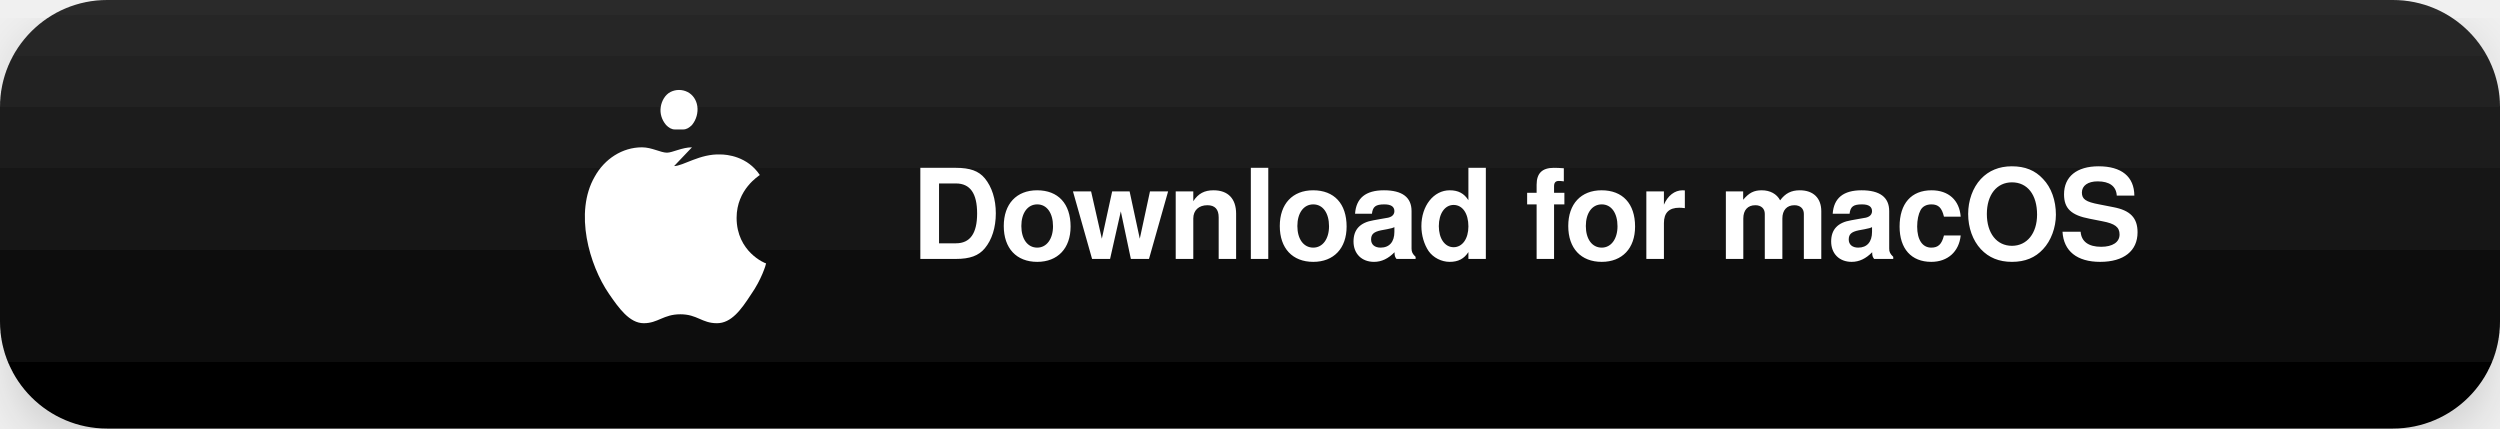
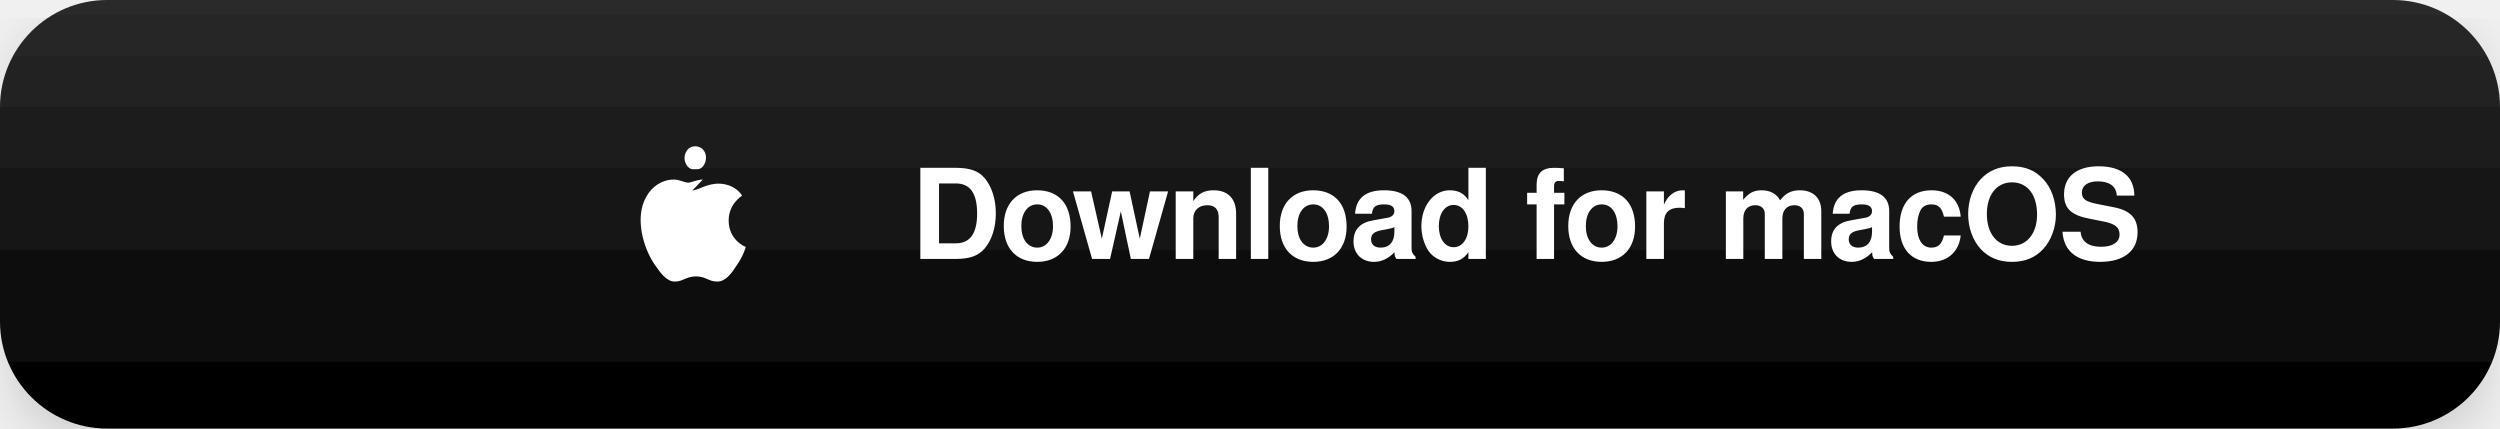
<svg xmlns="http://www.w3.org/2000/svg" width="280" height="48" viewBox="0 0 280 48" role="img" aria-labelledby="title desc">
  <defs>
    <linearGradient id="bg" x1="0" y1="0" x2="0" y2="1">
      <stop offset="0%" stop-color="#2a2a2a" />
      <stop offset="100%" stop-color="#000000" />
    </linearGradient>
    <filter id="shadow" x="-2" y="-2" width="284" height="52">
      <feDropShadow dx="0" dy="2" stdDeviation="3" flood-color="#000000" flood-opacity="0.15" />
    </filter>
  </defs>
  <rect x="0" y="0" width="280" height="48" rx="12" fill="url(#bg)" filter="url(#shadow)" />
  <g fill="#ffffff">
-     <g transform="translate(68 12)">
+     <g transform="translate(73.2 17.5) scale(0.58)">
      <path d="M8.5 2.5c.4 0 .7-.2 1-.5.5-.6.7-1.4.6-2.1-.1-.7-.5-1.3-1.1-1.6-.6-.3-1.3-.3-1.9 0-.6.3-1 1-1.1 1.7-.1.7.1 1.4.6 2 .3.3.6.5 1 .5z" />
      <path d="M9.5 4.5c-1.1 0-2.2.6-2.8.6-.7 0-1.7-.6-2.8-.6-2.2 0-4.2 1.3-5.3 3.3-2.3 4-.6 9.9 1.6 13.1 1.1 1.6 2.3 3.3 3.9 3.3 1.6 0 2.2-1 4.1-1 1.9 0 2.4 1 4.1 1 1.6 0 2.7-1.5 3.8-3.2 1.2-1.7 1.7-3.4 1.7-3.5-.1 0-3.3-1.3-3.3-5.1 0-3.2 2.5-4.7 2.6-4.8-1.4-2.1-3.7-2.3-4.4-2.3-2.3-.1-4.2 1.3-5.2 1.3z" />
    </g>
    <text x="102" y="29" font-family="-apple-system, BlinkMacSystemFont, 'Segoe UI', Helvetica, Arial, sans-serif" font-size="14" font-weight="600" letter-spacing="-0.2">Download for macOS</text>
  </g>
</svg>
